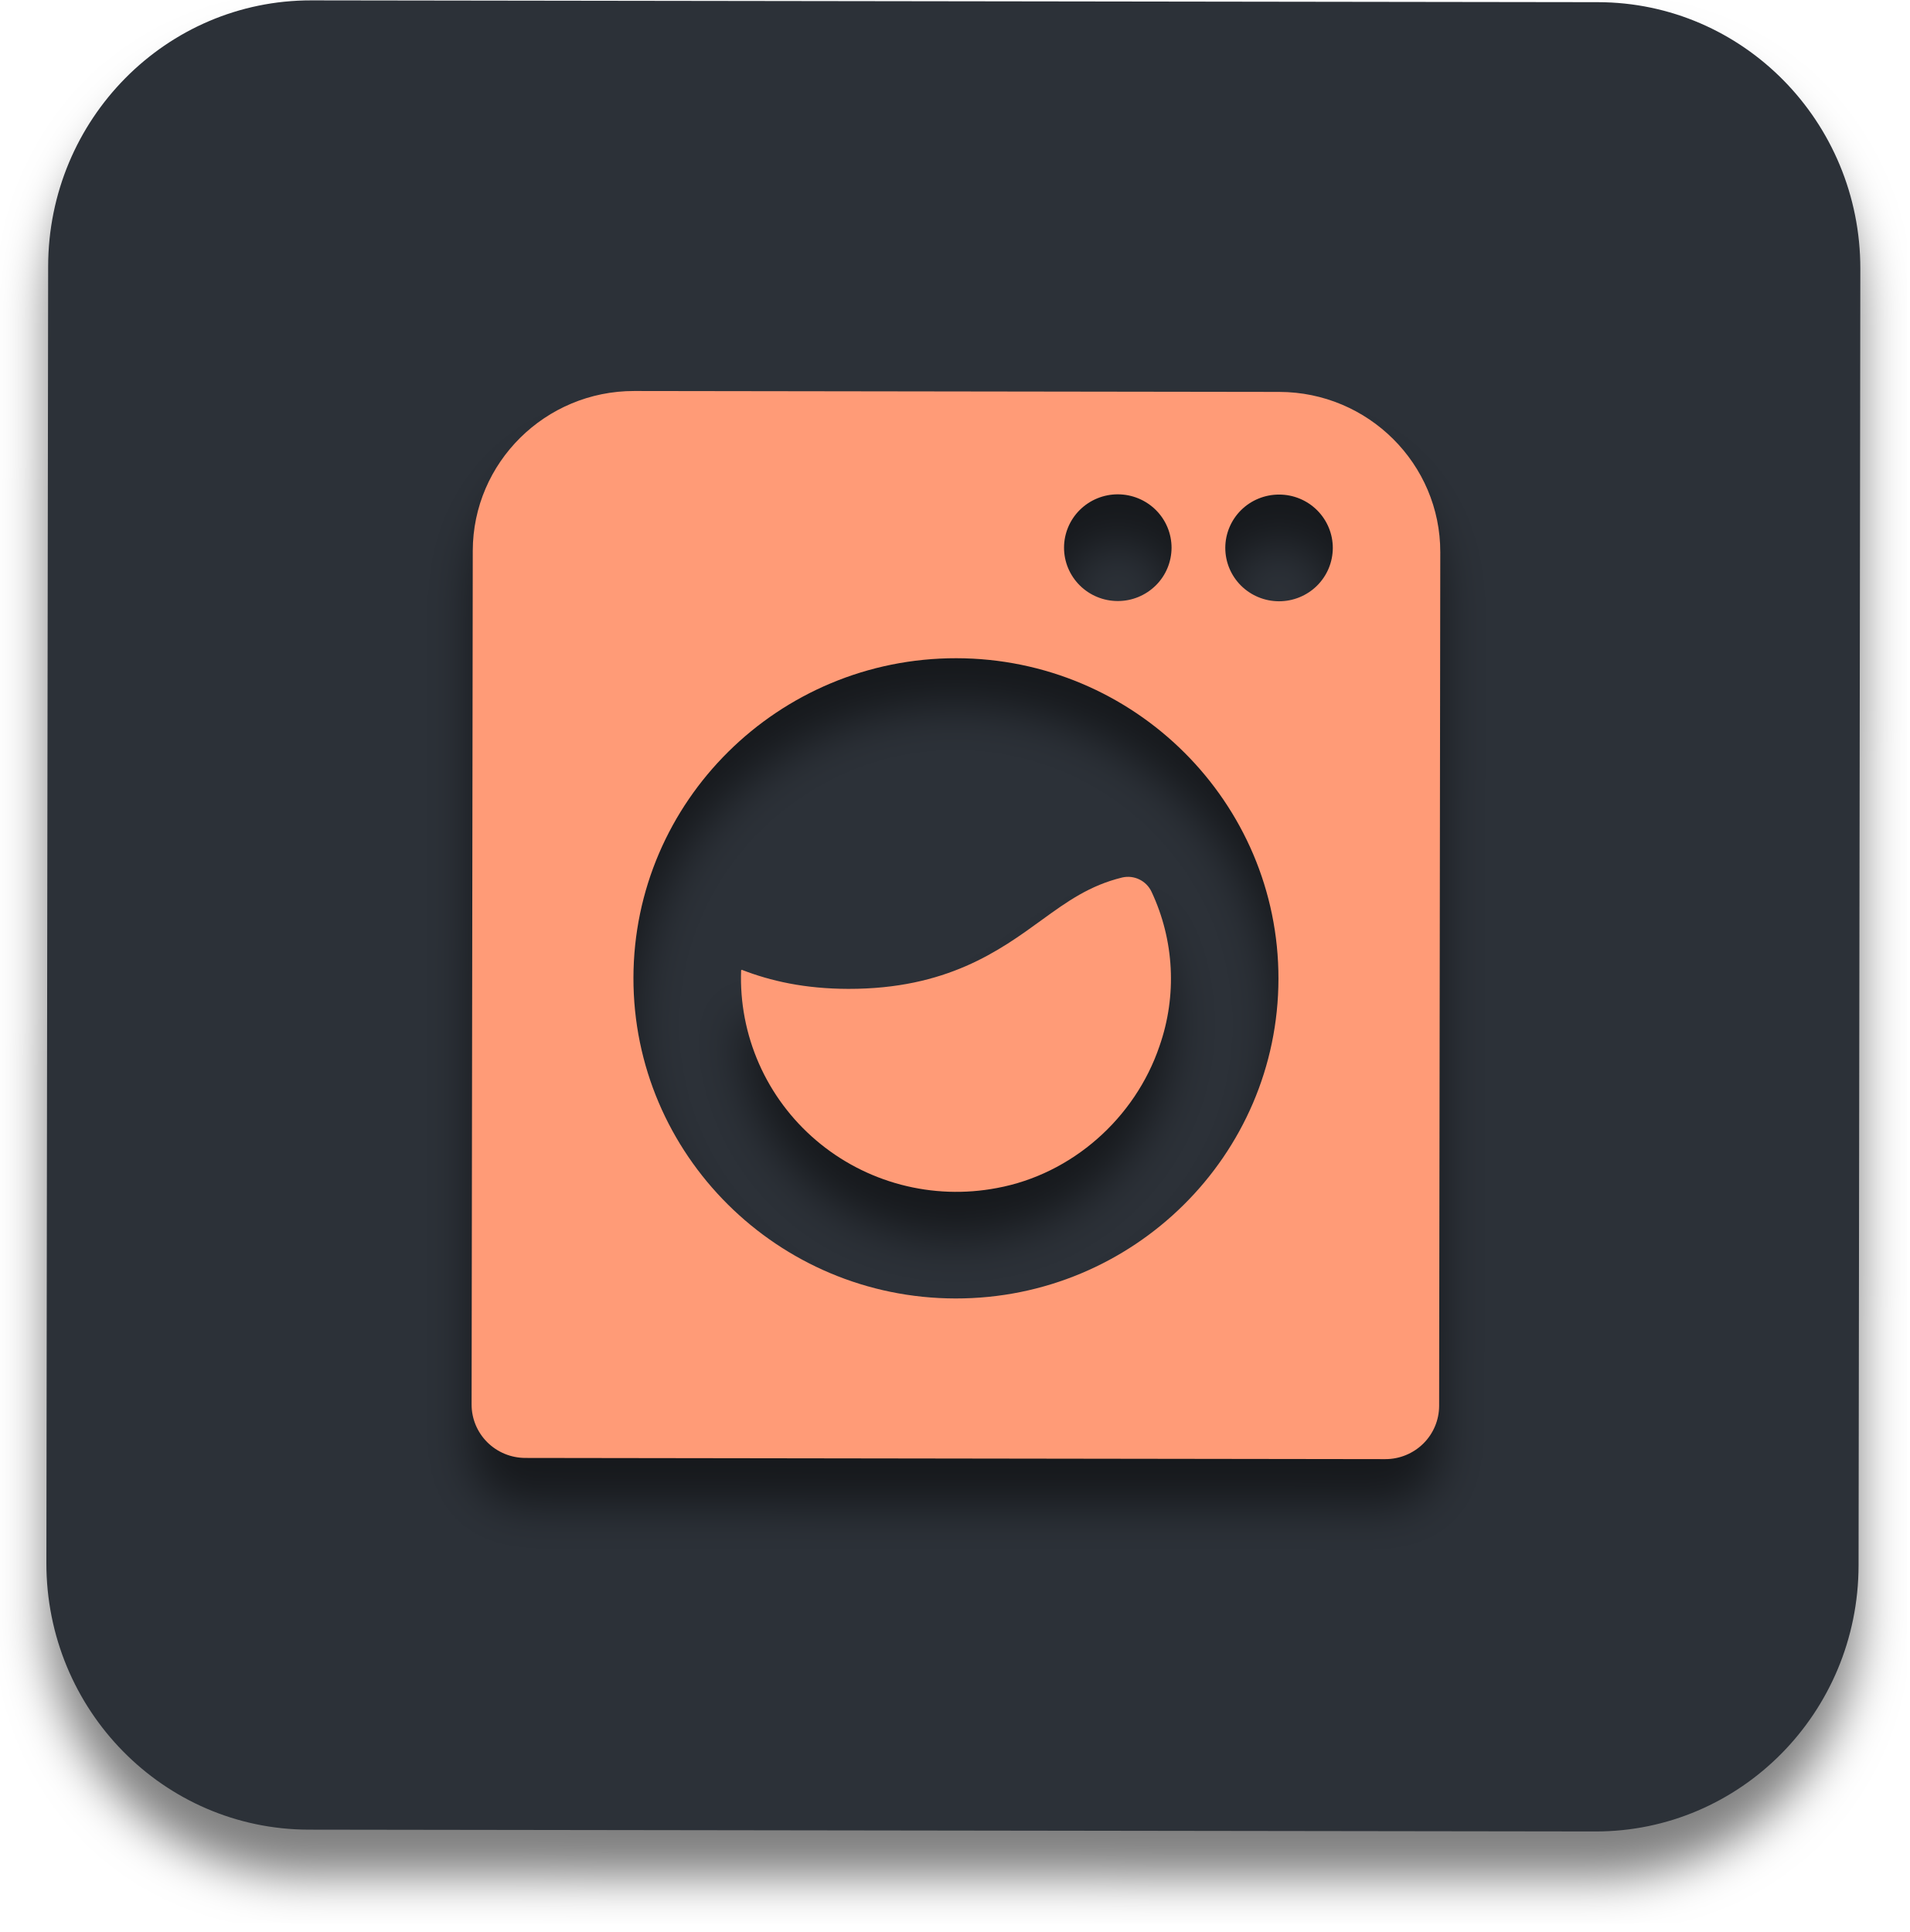
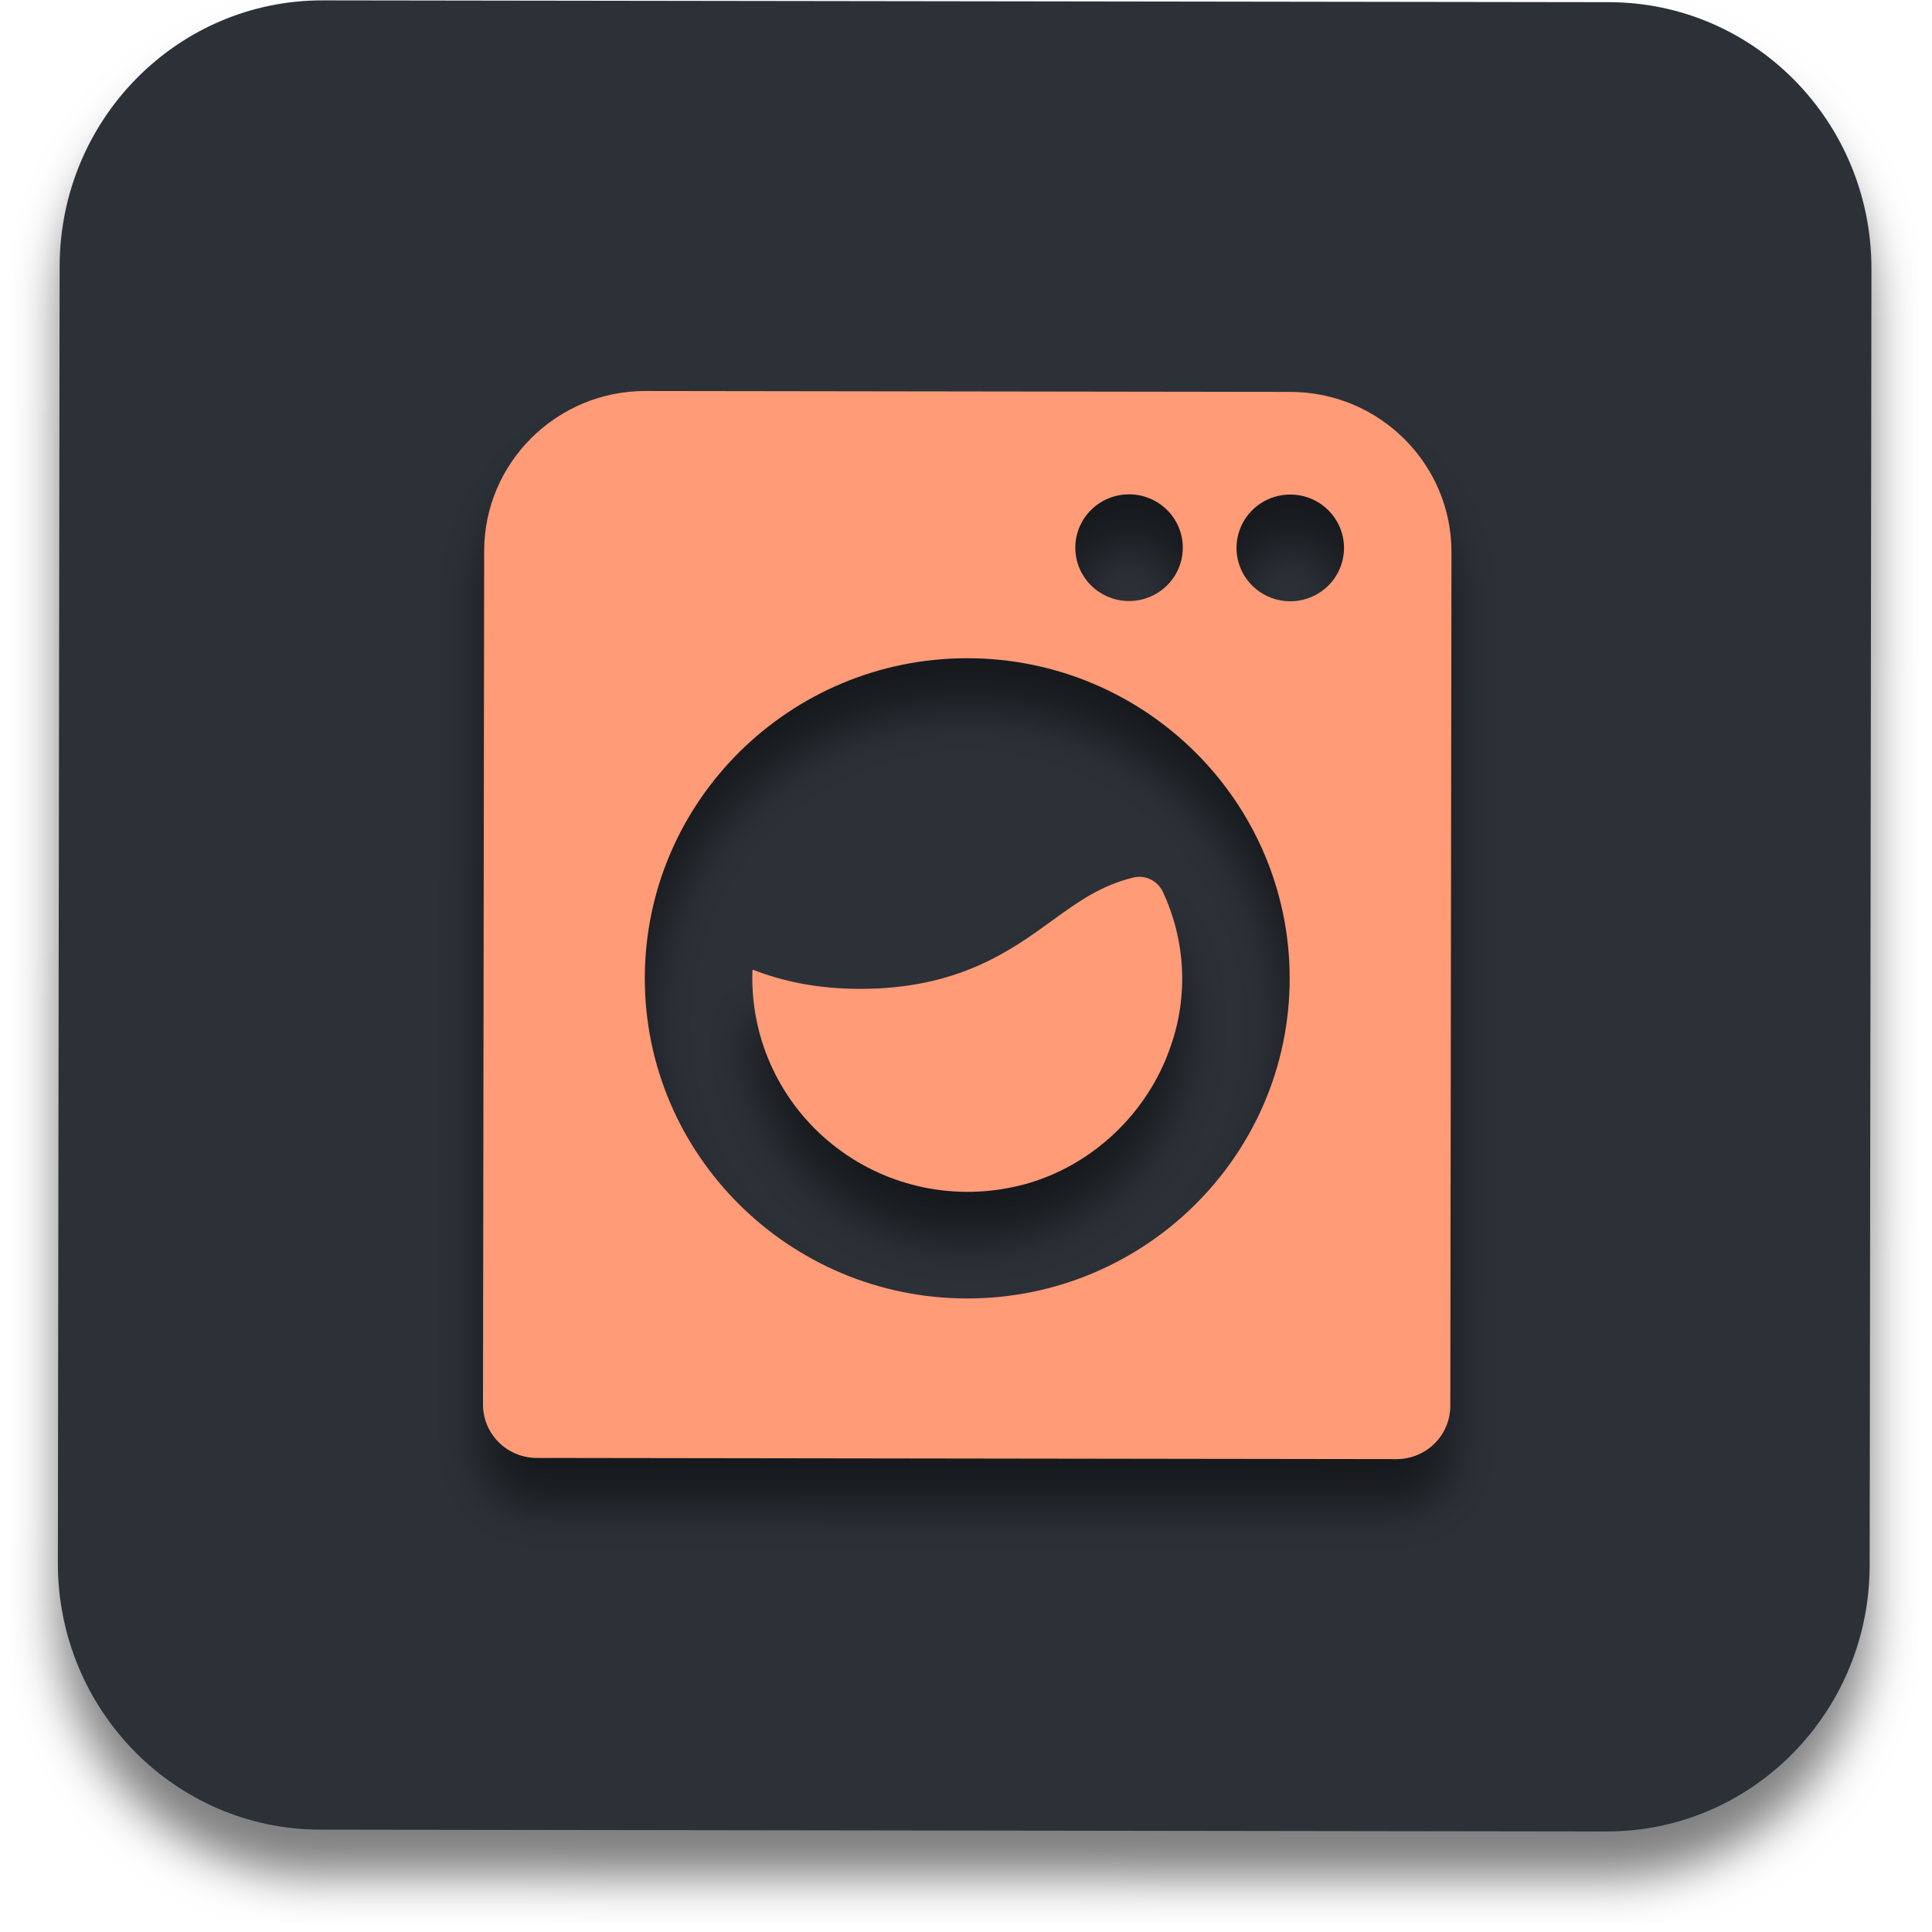
- <svg xmlns="http://www.w3.org/2000/svg" width="166" height="168" viewBox="0 0 166 168" fill="none">
+ <svg xmlns="http://www.w3.org/2000/svg" width="100" height="100" viewBox="0 0 166 168" fill="none">
  <g filter="url(#filter0_d)">
    <path d="M138.918 0.189L27.064 0.032C14.446 0.014 4.203 10.37 4.186 23.163L4.032 135.905C4.014 148.697 14.229 159.082 26.847 159.1L138.701 159.257C151.319 159.275 161.562 148.919 161.579 136.126L161.733 23.384C161.751 10.592 151.536 0.207 138.918 0.189Z" fill="#2C3138" />
  </g>
  <g filter="url(#filter1_d)">
    <path d="M45.667 126.777L120.436 126.881C121.674 126.884 122.864 126.395 123.742 125.526C124.619 124.658 125.112 123.479 125.115 122.249L125.215 48.016C125.227 40.342 118.946 34.09 111.215 34.079L55.139 34C47.41 33.988 41.112 40.226 41.101 47.898L41 122.131C40.998 123.361 41.489 124.542 42.364 125.413C43.239 126.284 44.427 126.775 45.667 126.777ZM111.203 43.006C111.818 43.006 112.425 43.126 112.992 43.36C113.559 43.594 114.073 43.937 114.507 44.368C114.939 44.801 115.284 45.313 115.517 45.876C115.752 46.439 115.871 47.041 115.871 47.652C115.868 48.261 115.747 48.864 115.512 49.426C115.277 49.989 114.932 50.499 114.498 50.93C114.064 51.361 113.547 51.701 112.981 51.933C112.412 52.167 111.804 52.285 111.192 52.285C109.951 52.282 108.763 51.791 107.888 50.921C107.013 50.05 106.522 48.868 106.524 47.638C106.526 46.408 107.02 45.227 107.897 44.358C108.774 43.49 109.965 43.004 111.203 43.006ZM97.184 42.985C97.799 42.987 98.406 43.108 98.973 43.342C99.54 43.576 100.054 43.919 100.488 44.349C100.92 44.78 101.265 45.292 101.498 45.855C101.731 46.418 101.852 47.022 101.852 47.632C101.85 48.241 101.728 48.843 101.493 49.406C101.258 49.969 100.913 50.48 100.479 50.909C100.042 51.34 99.528 51.68 98.959 51.914C98.393 52.146 97.785 52.266 97.173 52.264C95.932 52.262 94.744 51.773 93.869 50.9C92.994 50.029 92.503 48.85 92.505 47.617C92.507 46.388 93.001 45.209 93.878 44.34C94.756 43.471 95.946 42.983 97.184 42.985ZM83.146 57.237C98.61 57.258 111.167 69.761 111.146 85.114C111.125 100.464 98.532 112.933 83.07 112.91C67.607 112.889 55.049 100.385 55.07 85.035C55.091 69.683 67.683 57.214 83.146 57.237Z" fill="#FF9B77" />
  </g>
  <g filter="url(#filter2_d)">
    <path d="M86.662 103.308C93.202 102.106 98.685 97.223 100.805 90.962C102.341 86.568 102.092 81.754 100.109 77.539C99.891 77.076 99.521 76.7 99.06 76.476C98.596 76.249 98.071 76.188 97.568 76.302C94.746 76.99 92.804 78.373 90.554 80.008C86.877 82.679 82.298 86 73.76 85.989C69.961 85.982 66.985 85.301 64.492 84.332L64.431 84.374C64.328 87.168 64.861 89.947 65.99 92.507C67.119 95.066 68.814 97.341 70.951 99.159C73.087 100.98 75.609 102.298 78.33 103.016C81.05 103.734 83.898 103.833 86.662 103.308Z" fill="#FF9B77" />
  </g>
  <defs>
    <filter id="filter0_d" x="0.032" y="0.032" width="165.702" height="167.225" filterUnits="userSpaceOnUse" color-interpolation-filters="sRGB">
      <feFlood flood-opacity="0" result="BackgroundImageFix" />
      <feColorMatrix in="SourceAlpha" type="matrix" values="0 0 0 0 0 0 0 0 0 0 0 0 0 0 0 0 0 0 127 0" />
      <feOffset dy="4" />
      <feGaussianBlur stdDeviation="2" />
      <feColorMatrix type="matrix" values="0 0 0 0 0 0 0 0 0 0 0 0 0 0 0 0 0 0 0.5 0" />
      <feBlend mode="normal" in2="BackgroundImageFix" result="effect1_dropShadow" />
      <feBlend mode="normal" in="SourceGraphic" in2="effect1_dropShadow" result="shape" />
    </filter>
    <filter id="filter1_d" x="37" y="34" width="92.215" height="100.881" filterUnits="userSpaceOnUse" color-interpolation-filters="sRGB">
      <feFlood flood-opacity="0" result="BackgroundImageFix" />
      <feColorMatrix in="SourceAlpha" type="matrix" values="0 0 0 0 0 0 0 0 0 0 0 0 0 0 0 0 0 0 127 0" />
      <feOffset dy="4" />
      <feGaussianBlur stdDeviation="2" />
      <feColorMatrix type="matrix" values="0 0 0 0 0 0 0 0 0 0 0 0 0 0 0 0 0 0 0.5 0" />
      <feBlend mode="normal" in2="BackgroundImageFix" result="effect1_dropShadow" />
      <feBlend mode="normal" in="SourceGraphic" in2="effect1_dropShadow" result="shape" />
    </filter>
    <filter id="filter2_d" x="60.418" y="76.246" width="45.382" height="35.394" filterUnits="userSpaceOnUse" color-interpolation-filters="sRGB">
      <feFlood flood-opacity="0" result="BackgroundImageFix" />
      <feColorMatrix in="SourceAlpha" type="matrix" values="0 0 0 0 0 0 0 0 0 0 0 0 0 0 0 0 0 0 127 0" />
      <feOffset dy="4" />
      <feGaussianBlur stdDeviation="2" />
      <feColorMatrix type="matrix" values="0 0 0 0 0 0 0 0 0 0 0 0 0 0 0 0 0 0 0.5 0" />
      <feBlend mode="normal" in2="BackgroundImageFix" result="effect1_dropShadow" />
      <feBlend mode="normal" in="SourceGraphic" in2="effect1_dropShadow" result="shape" />
    </filter>
  </defs>
</svg>
